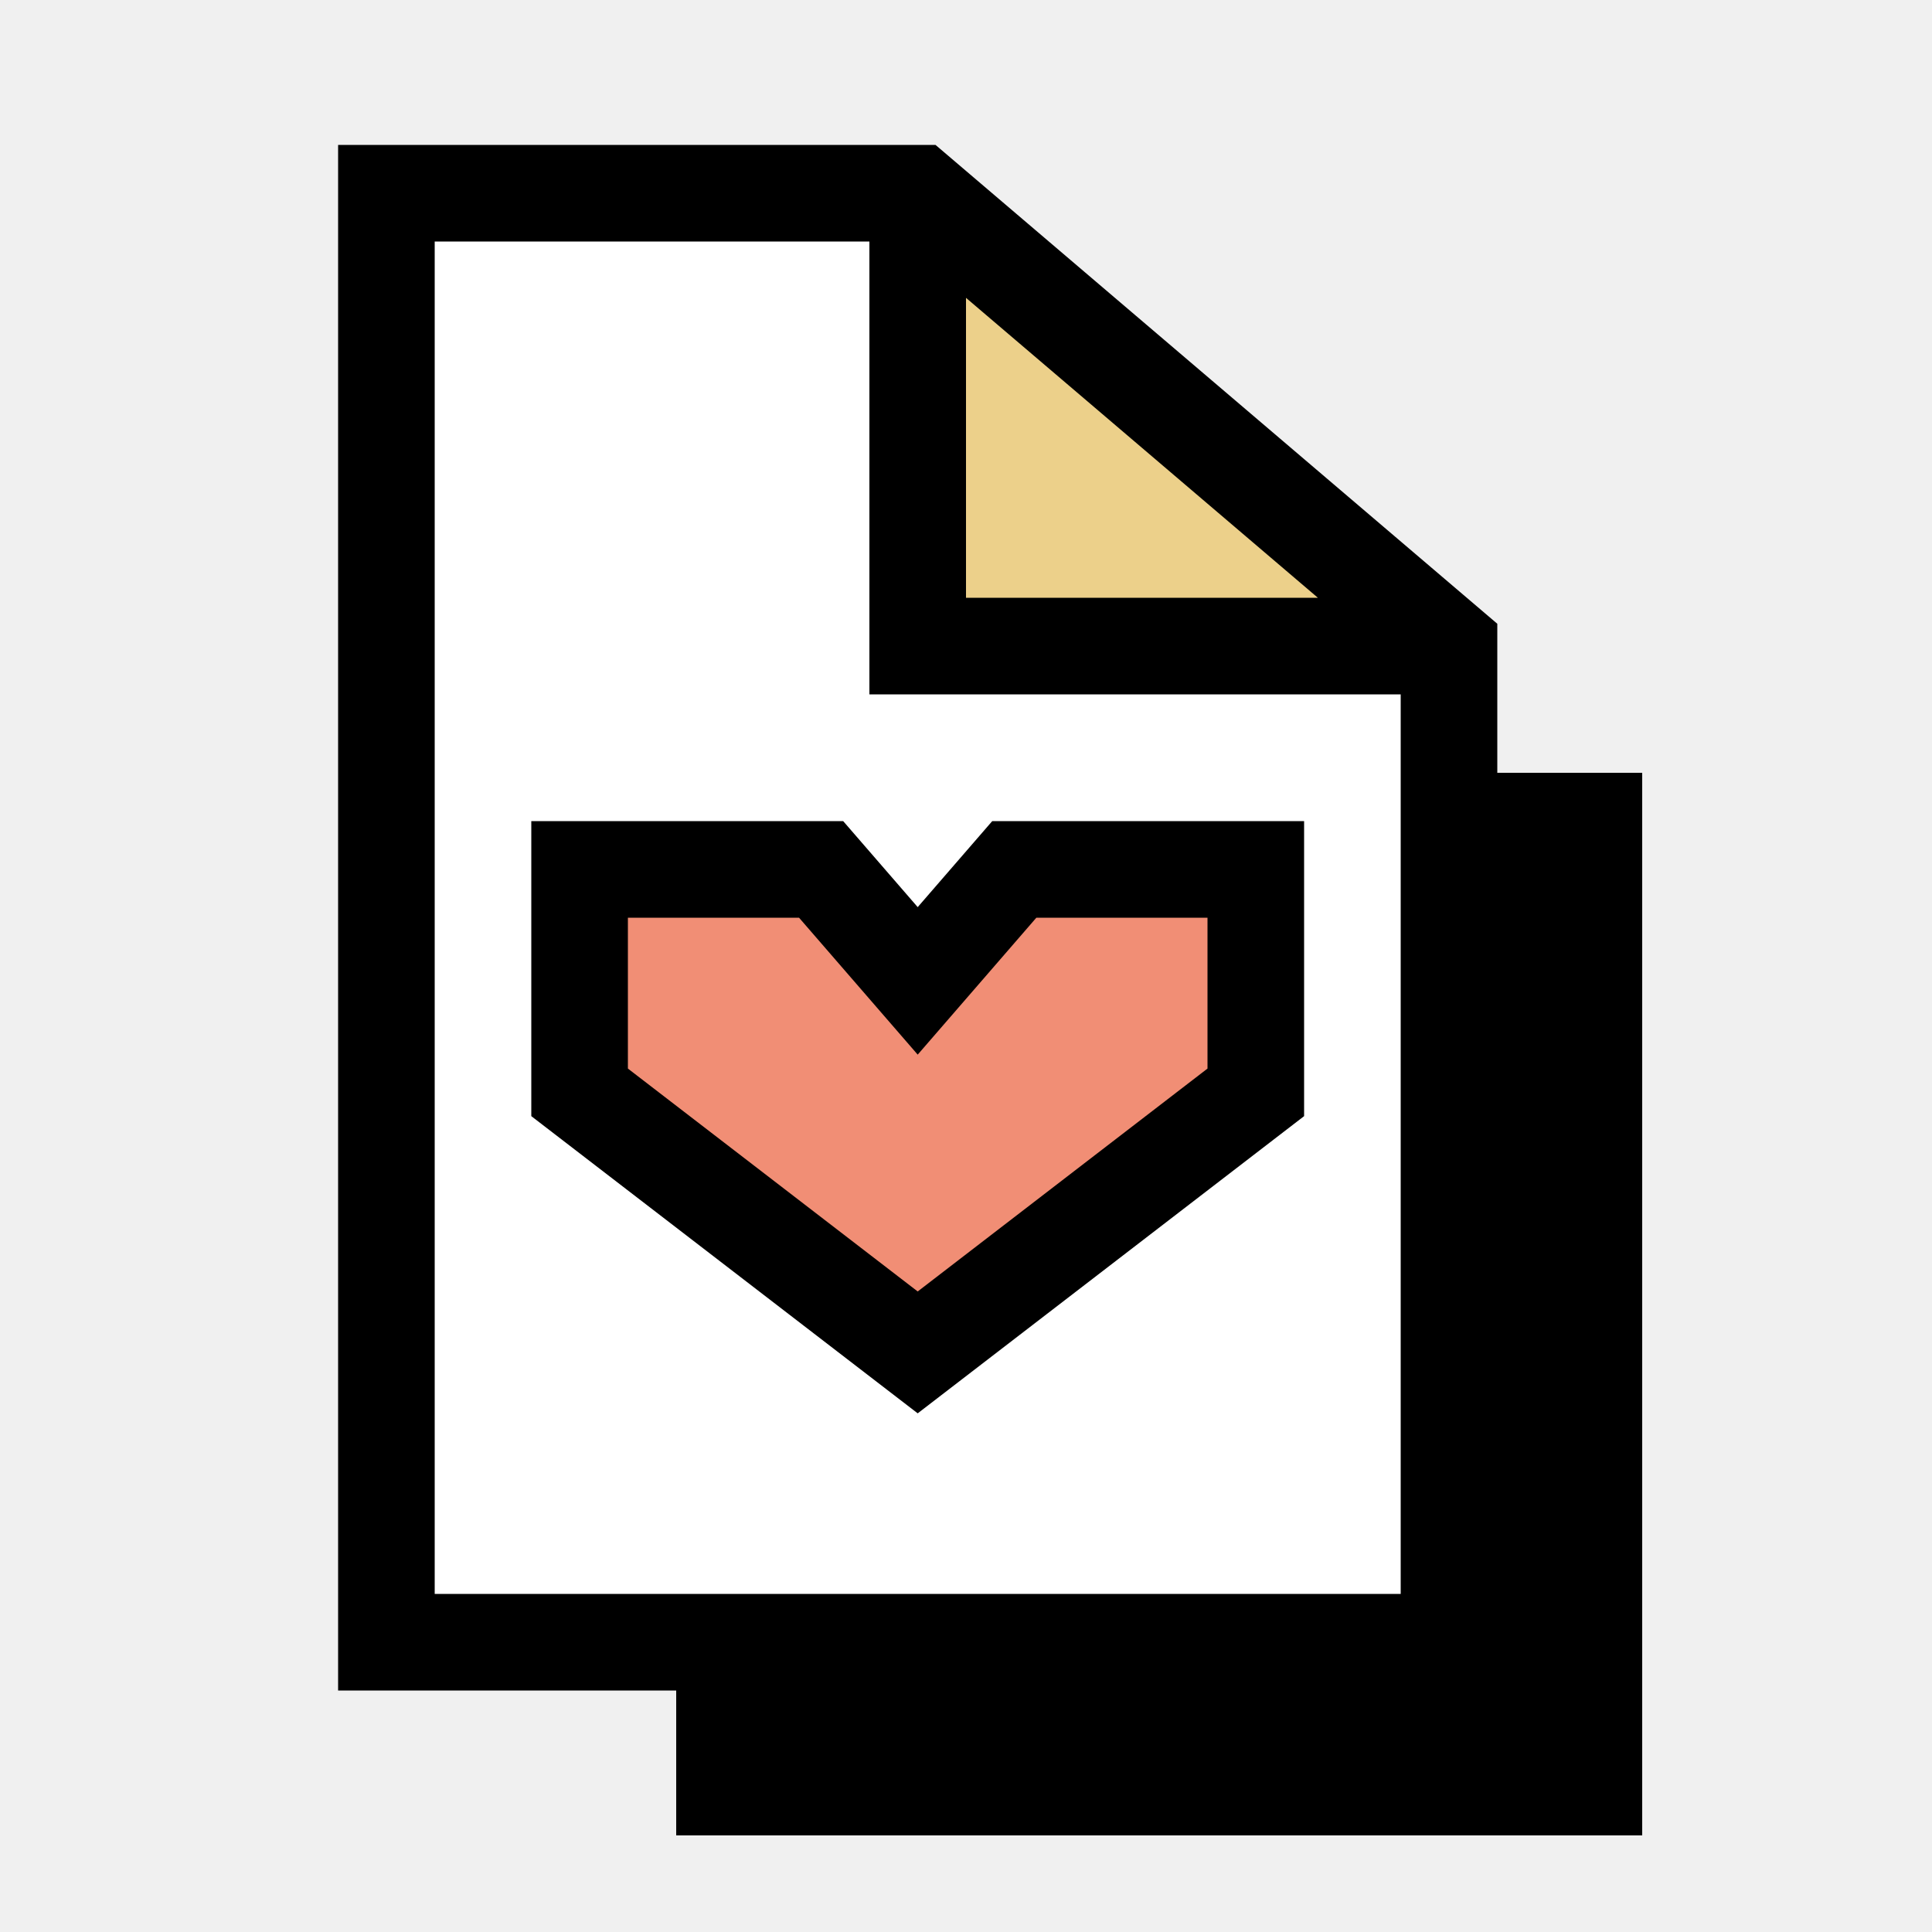
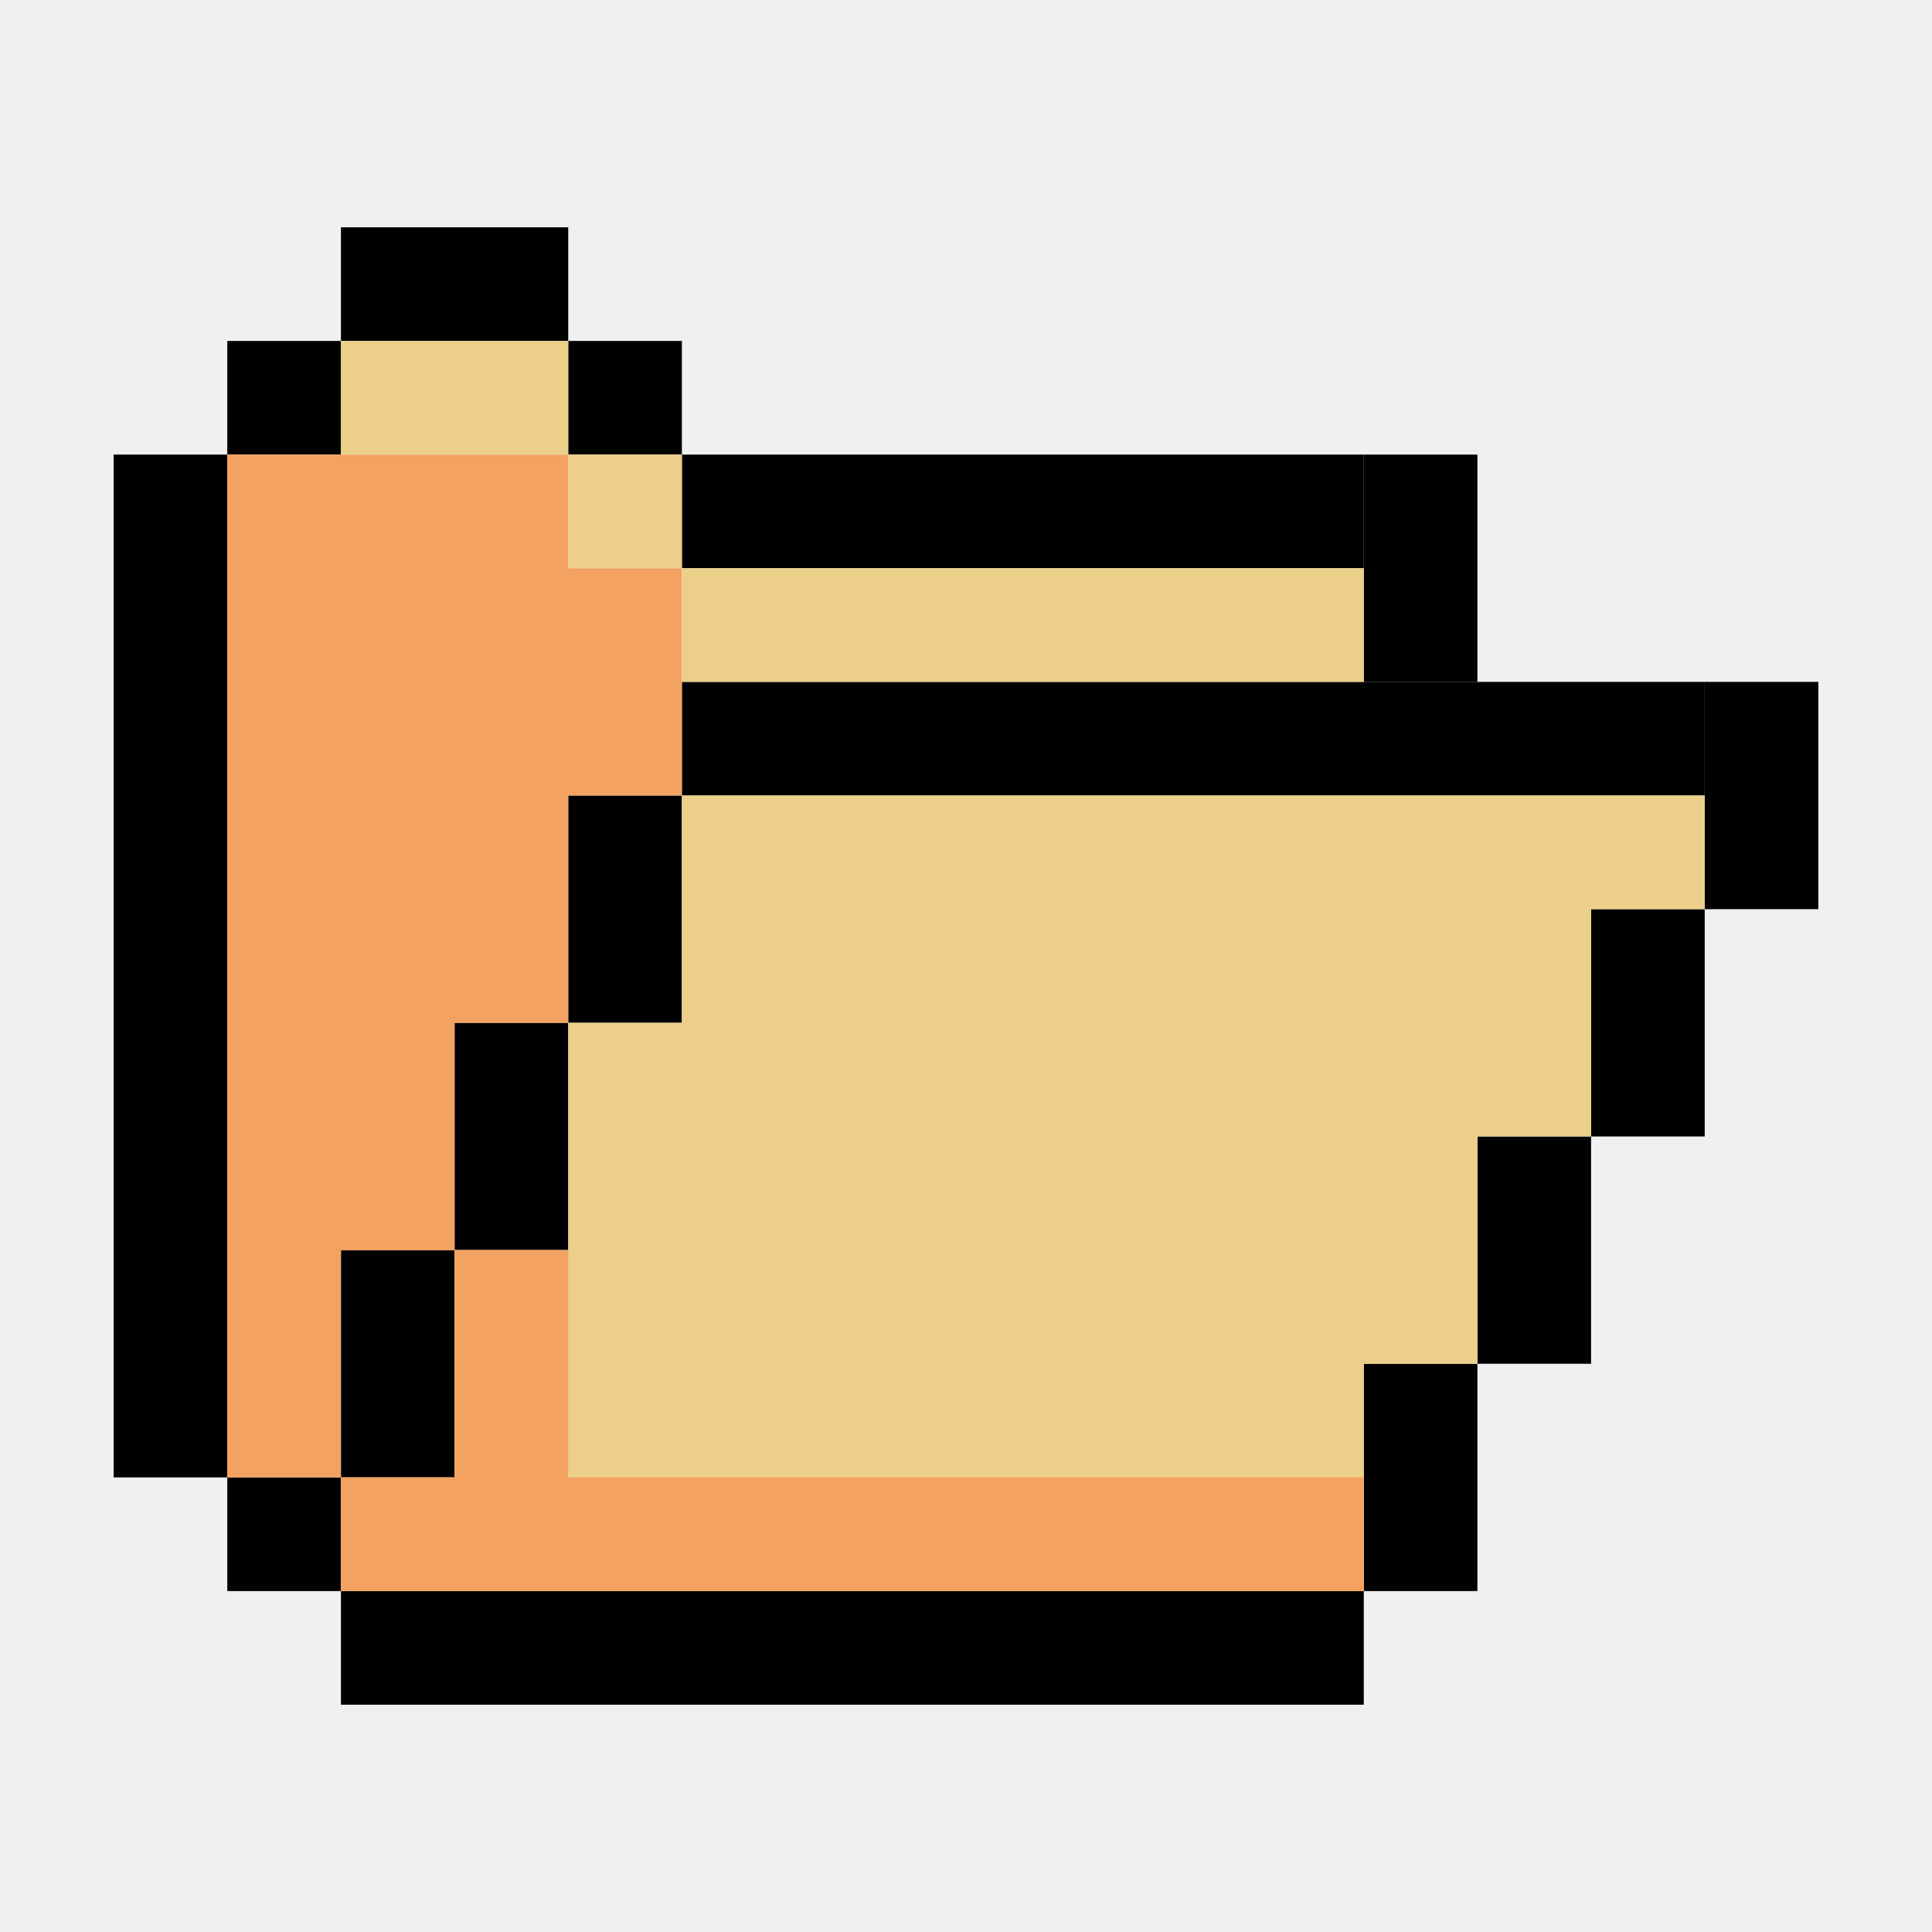
- <svg xmlns="http://www.w3.org/2000/svg" width="20" height="20" viewBox="0 0 20 20" fill="none">
-   <path d="M7 18H16V8" stroke="black" stroke-width="2" />
-   <path d="M9.5 2V6.688H15L9.5 2Z" fill="#ECD08A" />
-   <path d="M9.5 2V6.688H15L9.5 2Z" fill="#ECD08A" />
-   <path d="M4 17V2H9.5V6.688H15V17H4Z" fill="white" />
-   <path d="M9.5 2V6.688H15M15 6.688L9.5 2H4V17H15V6.688Z" stroke="black" />
-   <path d="M6 11.308L9.5 14L13 11.308V9H10.5L9.5 10.154L8.5 9H6V11.308Z" fill="#F18E75" stroke="black" />
+ <svg xmlns="http://www.w3.org/2000/svg" width="17" height="17" viewBox="0 0 17 17" fill="none">
+   <rect x="12" y="12" width="1" height="2" fill="black" />
+   <rect x="3" y="11" width="1" height="2" fill="black" />
+   <rect x="4" y="9" width="1" height="2" fill="black" />
+   <rect x="5" y="7" width="1" height="2" fill="black" />
+   <rect x="13" y="10" width="1" height="2" fill="black" />
+   <rect x="14" y="8" width="1" height="2" fill="black" />
+   <rect x="15" y="6" width="1" height="2" fill="black" />
+   <rect x="6" y="6" width="9" height="1" fill="black" />
+   <rect x="12" y="4" width="1" height="2" fill="black" />
+   <rect x="6" y="4" width="6" height="1" fill="black" />
+   <rect x="5" y="3" width="1" height="1" fill="black" />
+   <rect x="2" y="3" width="1" height="1" fill="black" />
+   <rect x="2" y="13" width="1" height="1" fill="black" />
+   <rect x="3" y="14" width="9" height="1" fill="black" />
+   <rect x="1" y="4" width="1" height="9" fill="black" />
+   <rect x="3" y="2" width="2" height="1" fill="black" />
+   <path d="M12 14H3V13H4V11H5V9H6V7H7H15V8H14V10H13V12H12V14Z" fill="#ECD08A" />
+   <path d="M3 13H4V11H5V13H12V14H3V13Z" fill="#F4A261" />
+   <path d="M3 11V13H2V4H5V5H6V7H5V9H4V11H3Z" fill="#F4A261" />
+   <rect x="6" y="5" width="6" height="1" fill="#ECD08A" />
+   <rect x="5" y="4" width="1" height="1" fill="#ECD08A" />
+   <rect x="3" y="3" width="2" height="1" fill="#ECD08A" />
</svg>
